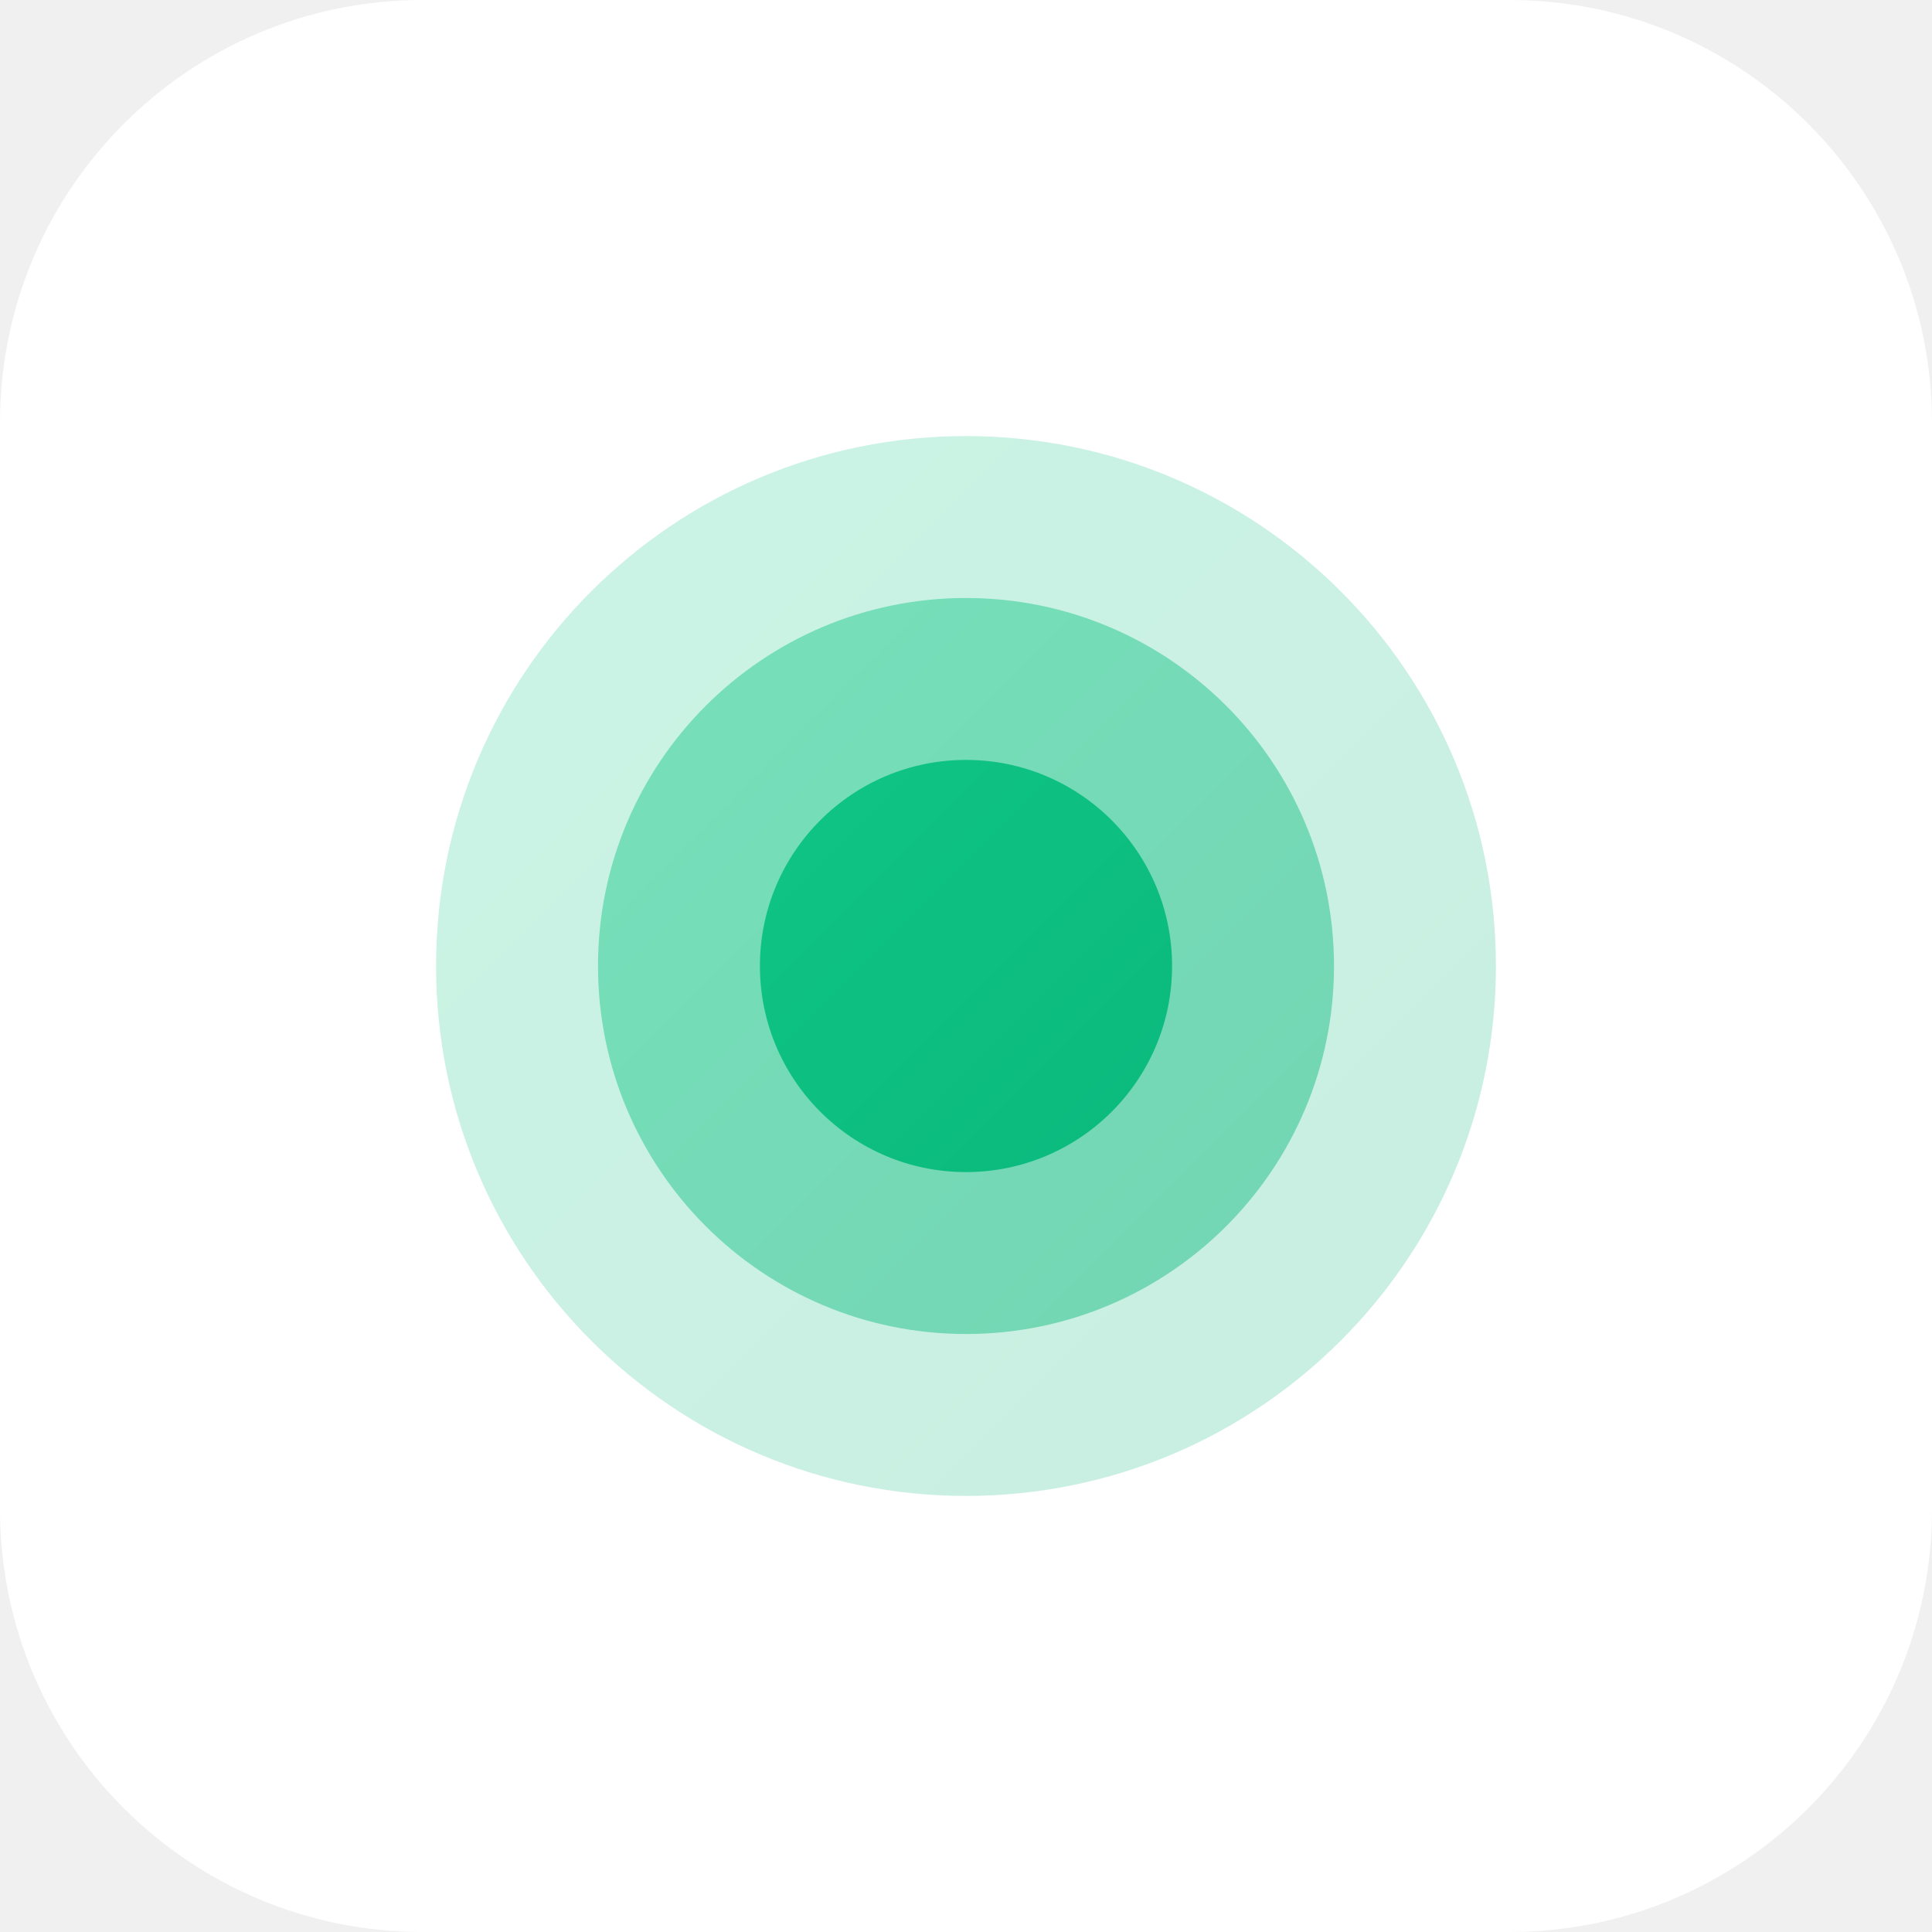
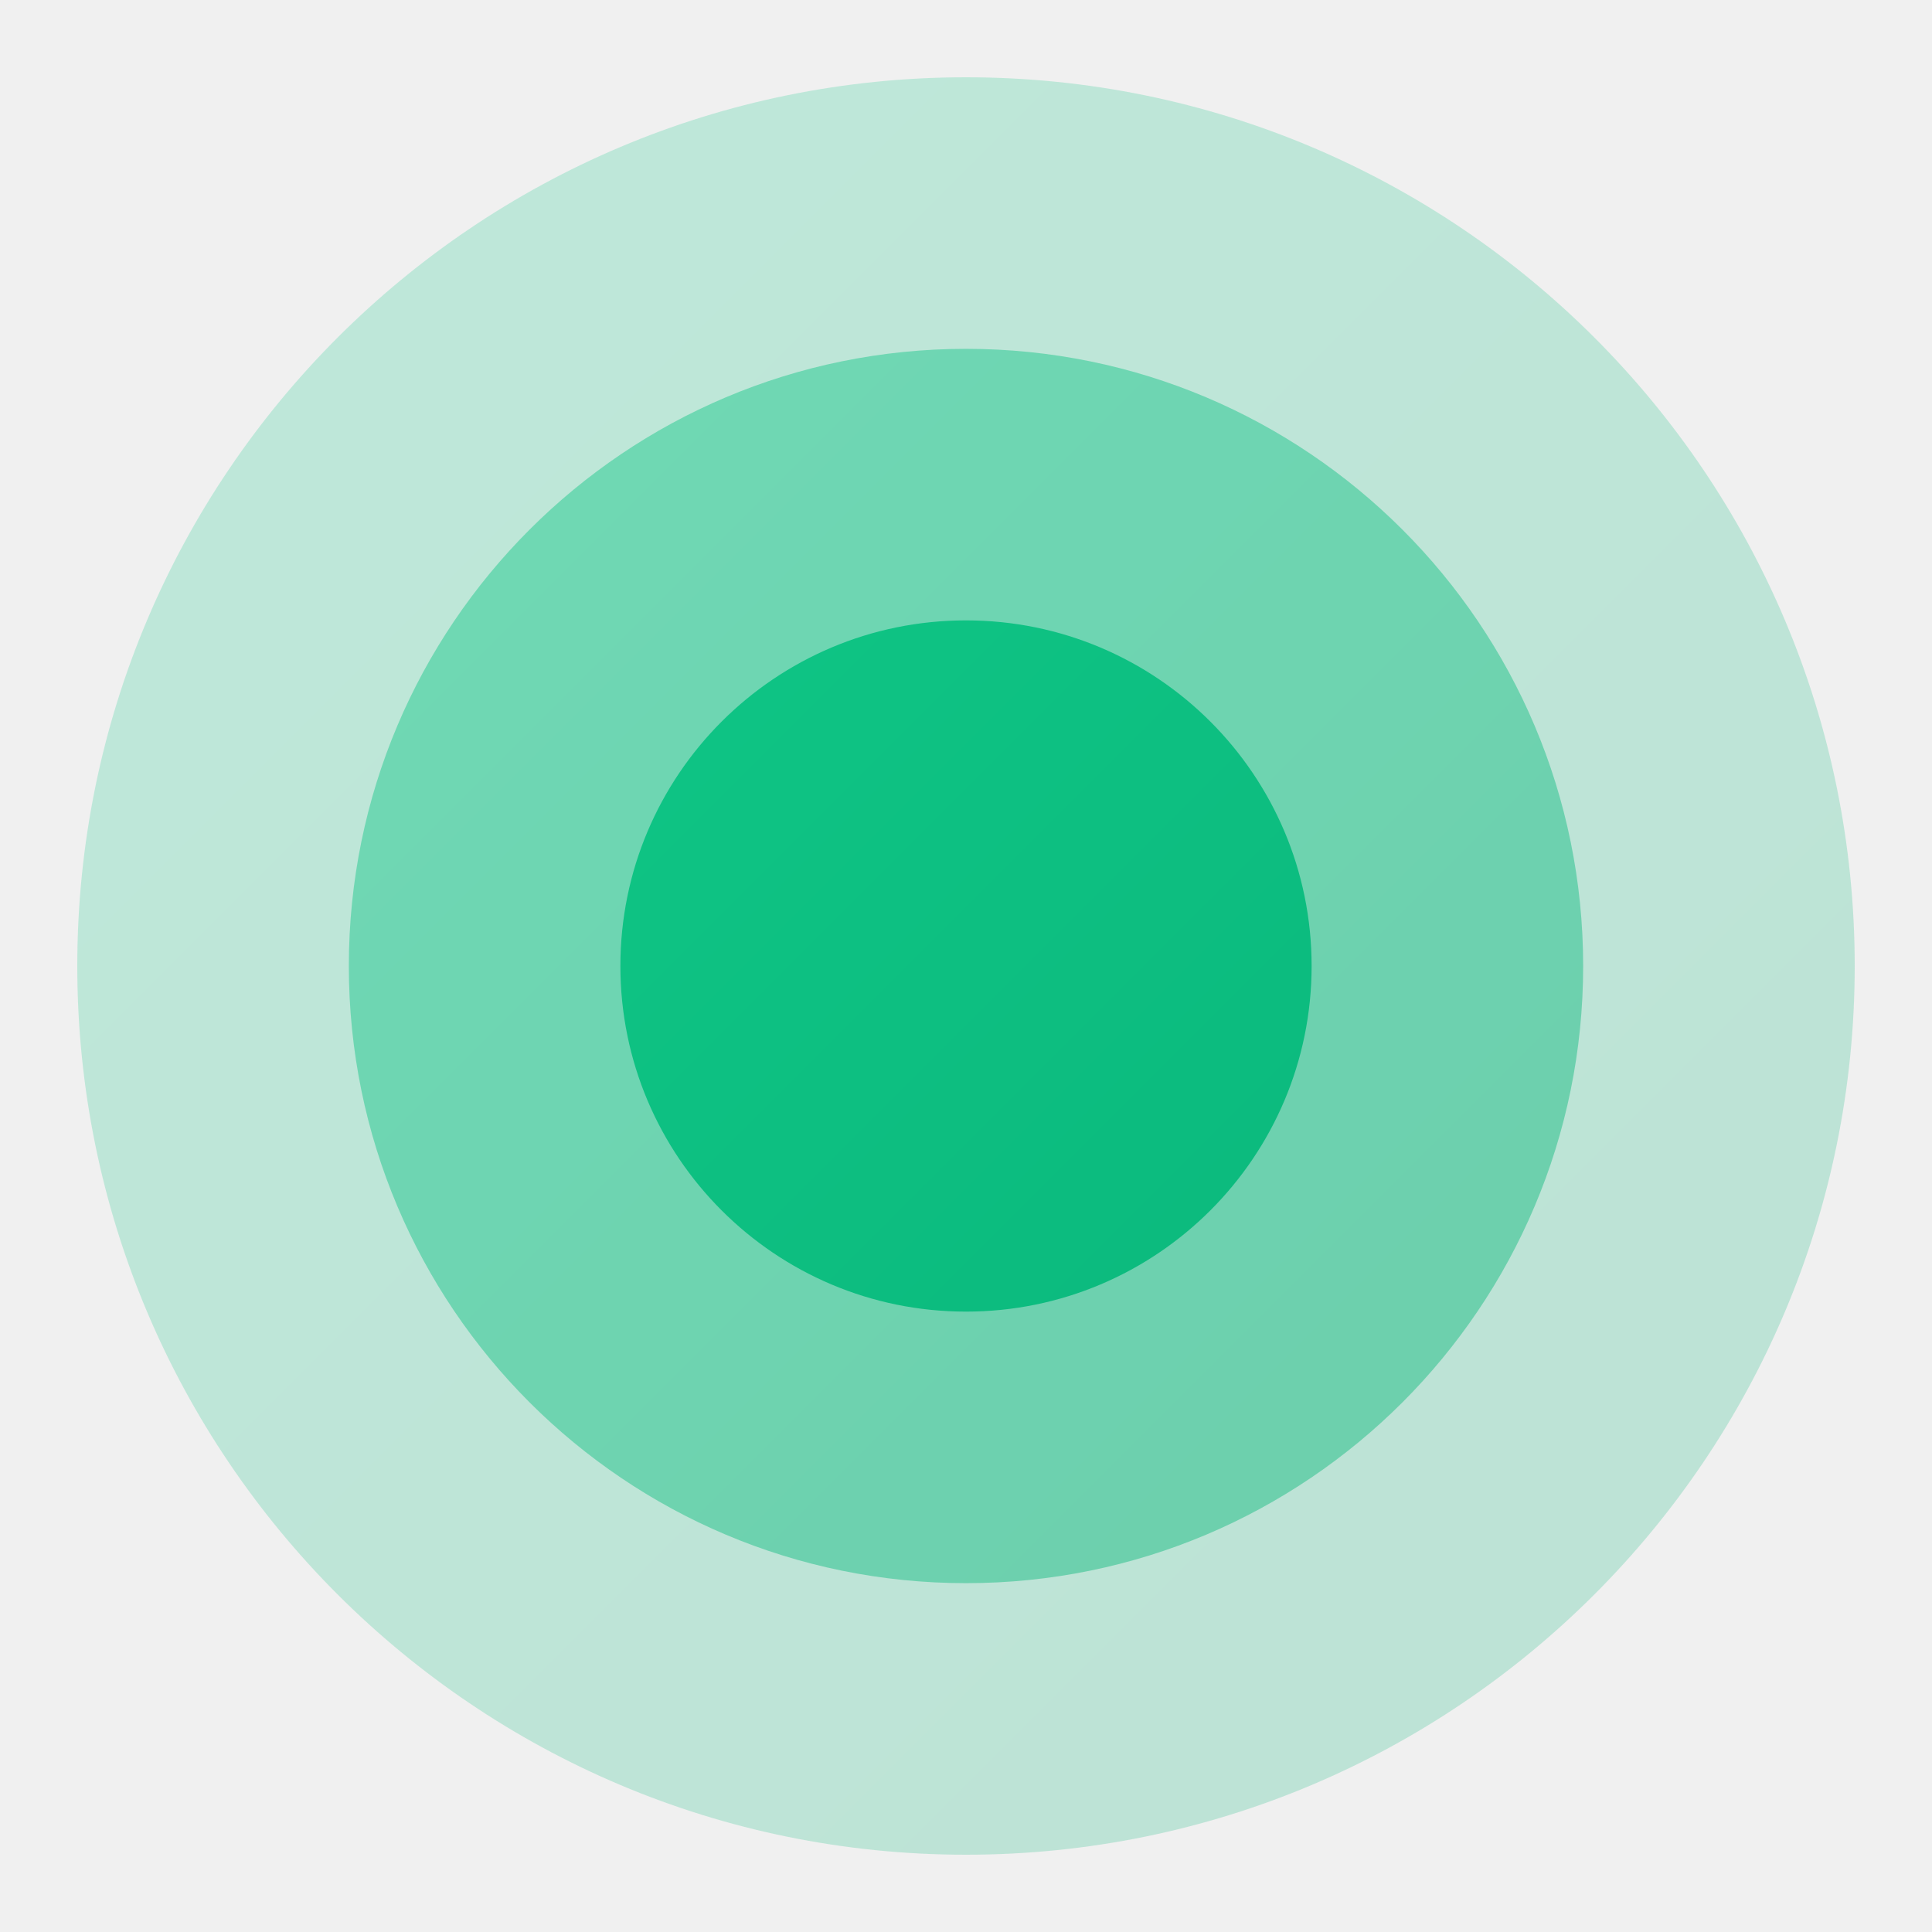
<svg xmlns="http://www.w3.org/2000/svg" viewBox="0 0 64 64">
-   <rect width="64" height="64" rx="14" fill="#fff" />
-   <svg x="11.52" y="11.52" width="40.96" height="40.96" viewBox="11 11 42 42">
-     <defs>
-       <linearGradient id="g" x1="14" y1="14" x2="50" y2="50" gradientUnits="userSpaceOnUse">
-         <stop offset="0" stop-color="#11ce8b" />
-         <stop offset="1" stop-color="#09b077" />
-       </linearGradient>
-     </defs>
-     <path d="M14 32A18 18 0 1 0 50 32A18 18 0 1 0 14 32Z" fill="url(#g)" fill-opacity="0.22" fill-rule="evenodd" />
-     <path d="M19.5 32A12.5 12.5 0 1 0 44.5 32A12.5 12.5 0 1 0 19.5 32Z" fill="url(#g)" fill-opacity="0.45" fill-rule="evenodd" />
-     <path d="M25 32A7 7 0 1 0 39 32A7 7 0 1 0 25 32Z" fill="url(#g)" fill-rule="evenodd" />
-   </svg>
+   <style>.d{display:none}@media (prefers-color-scheme:dark){.l{display:none}.d{display:inline}}</style>
+   <g class="l">
+     <svg x="2.56" y="2.56" width="58.88" height="58.88" viewBox="14 14 36 36">
+       <defs>
+         <linearGradient id="lg" x1="14" y1="14" x2="50" y2="50" gradientUnits="userSpaceOnUse">
+           <stop offset="0" stop-color="#11ce8b" />
+           <stop offset="1" stop-color="#09b077" />
+         </linearGradient>
+       </defs>
+       <path d="M14 32A18 18 0 1 0 50 32A18 18 0 1 0 14 32Z" fill="url(#lg)" fill-opacity="0.22" fill-rule="evenodd" />
+       <path d="M19.5 32A12.5 12.5 0 1 0 44.5 32A12.5 12.5 0 1 0 19.5 32Z" fill="url(#lg)" fill-opacity="0.45" fill-rule="evenodd" />
+       <path d="M25 32A7 7 0 1 0 39 32A7 7 0 1 0 25 32Z" fill="url(#lg)" fill-rule="evenodd" />
+     </svg>
+   </g>
+   <g class="d">
+     <svg x="2.56" y="2.56" width="58.88" height="58.88" viewBox="14 14 36 36">
+       <defs>
+         <linearGradient id="dg" x1="14" y1="14" x2="50" y2="50" gradientUnits="userSpaceOnUse">
+           <stop offset="0" stop-color="#58ddae" />
+           <stop offset="1" stop-color="#11ce8b" />
+         </linearGradient>
+       </defs>
+       <path d="M14 32A18 18 0 1 0 50 32A18 18 0 1 0 14 32Z" fill="url(#dg)" fill-opacity="0.49" fill-rule="evenodd" />
+       <path d="M19.5 32A12.5 12.5 0 1 0 44.5 32A12.5 12.5 0 1 0 19.5 32Z" fill="url(#dg)" fill-opacity="0.64" fill-rule="evenodd" />
+       <path d="M25 32A7 7 0 1 0 39 32A7 7 0 1 0 25 32Z" fill="url(#dg)" fill-rule="evenodd" />
+     </svg>
+   </g>
</svg>
